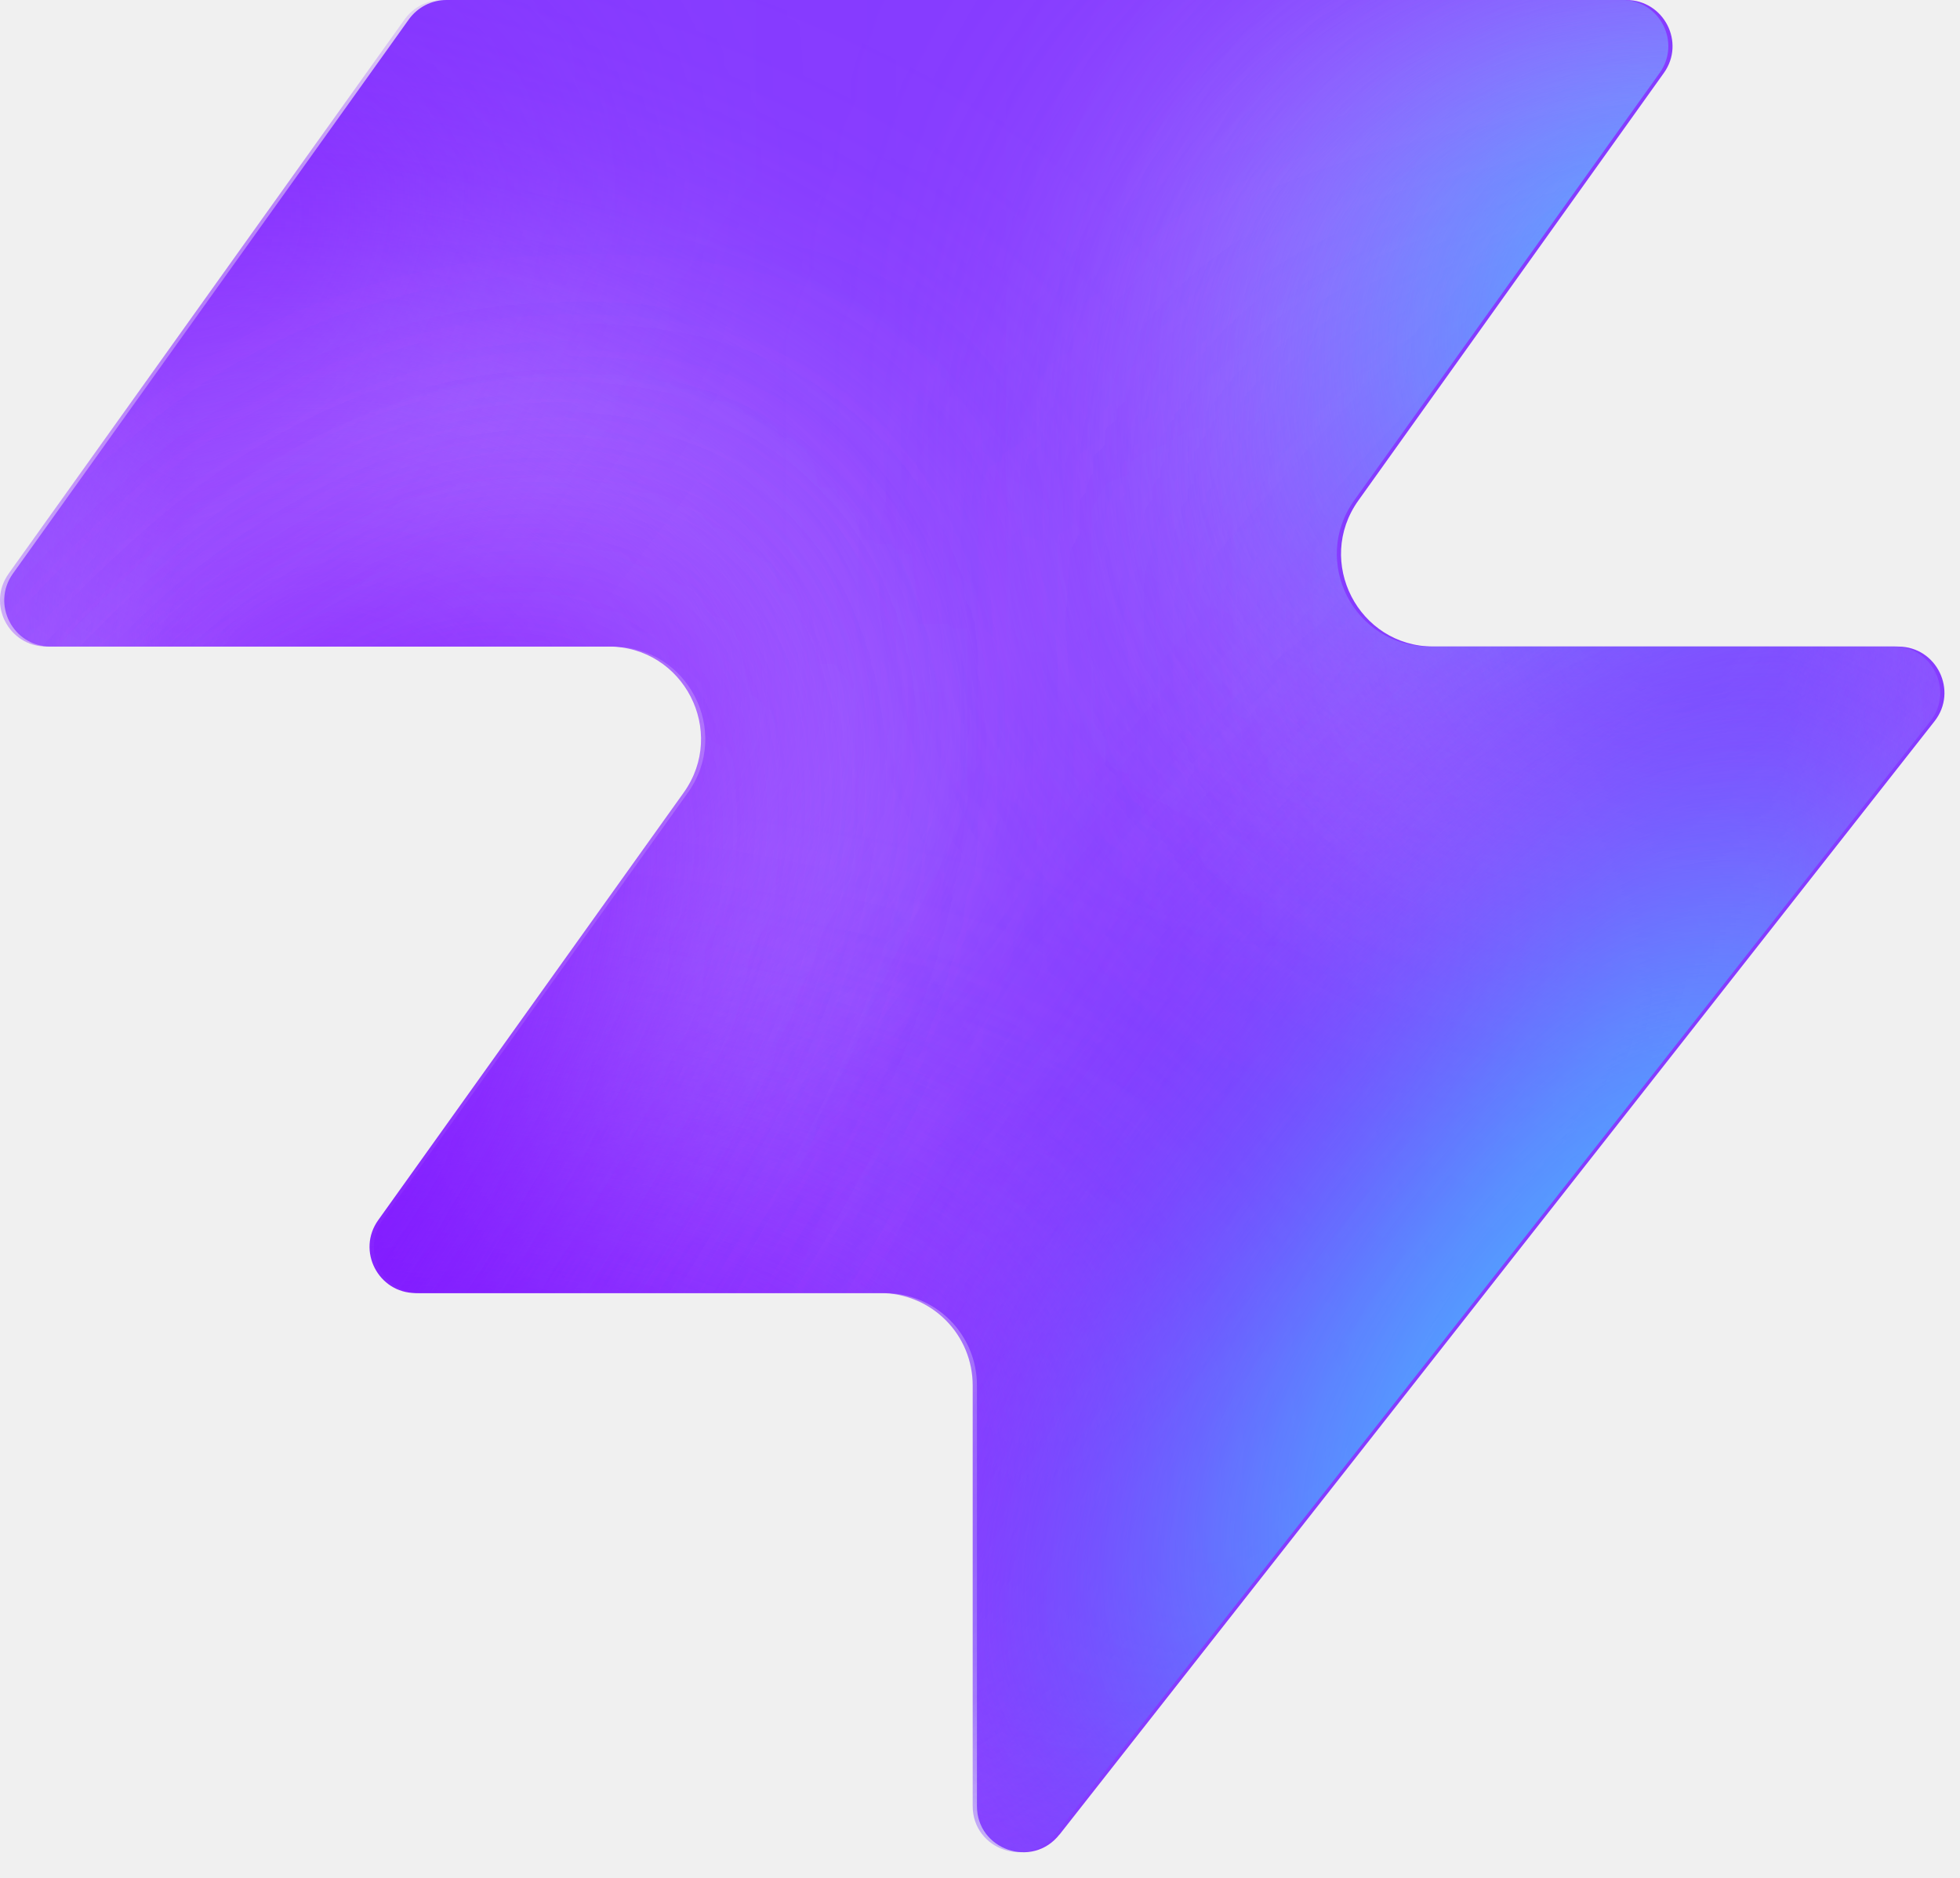
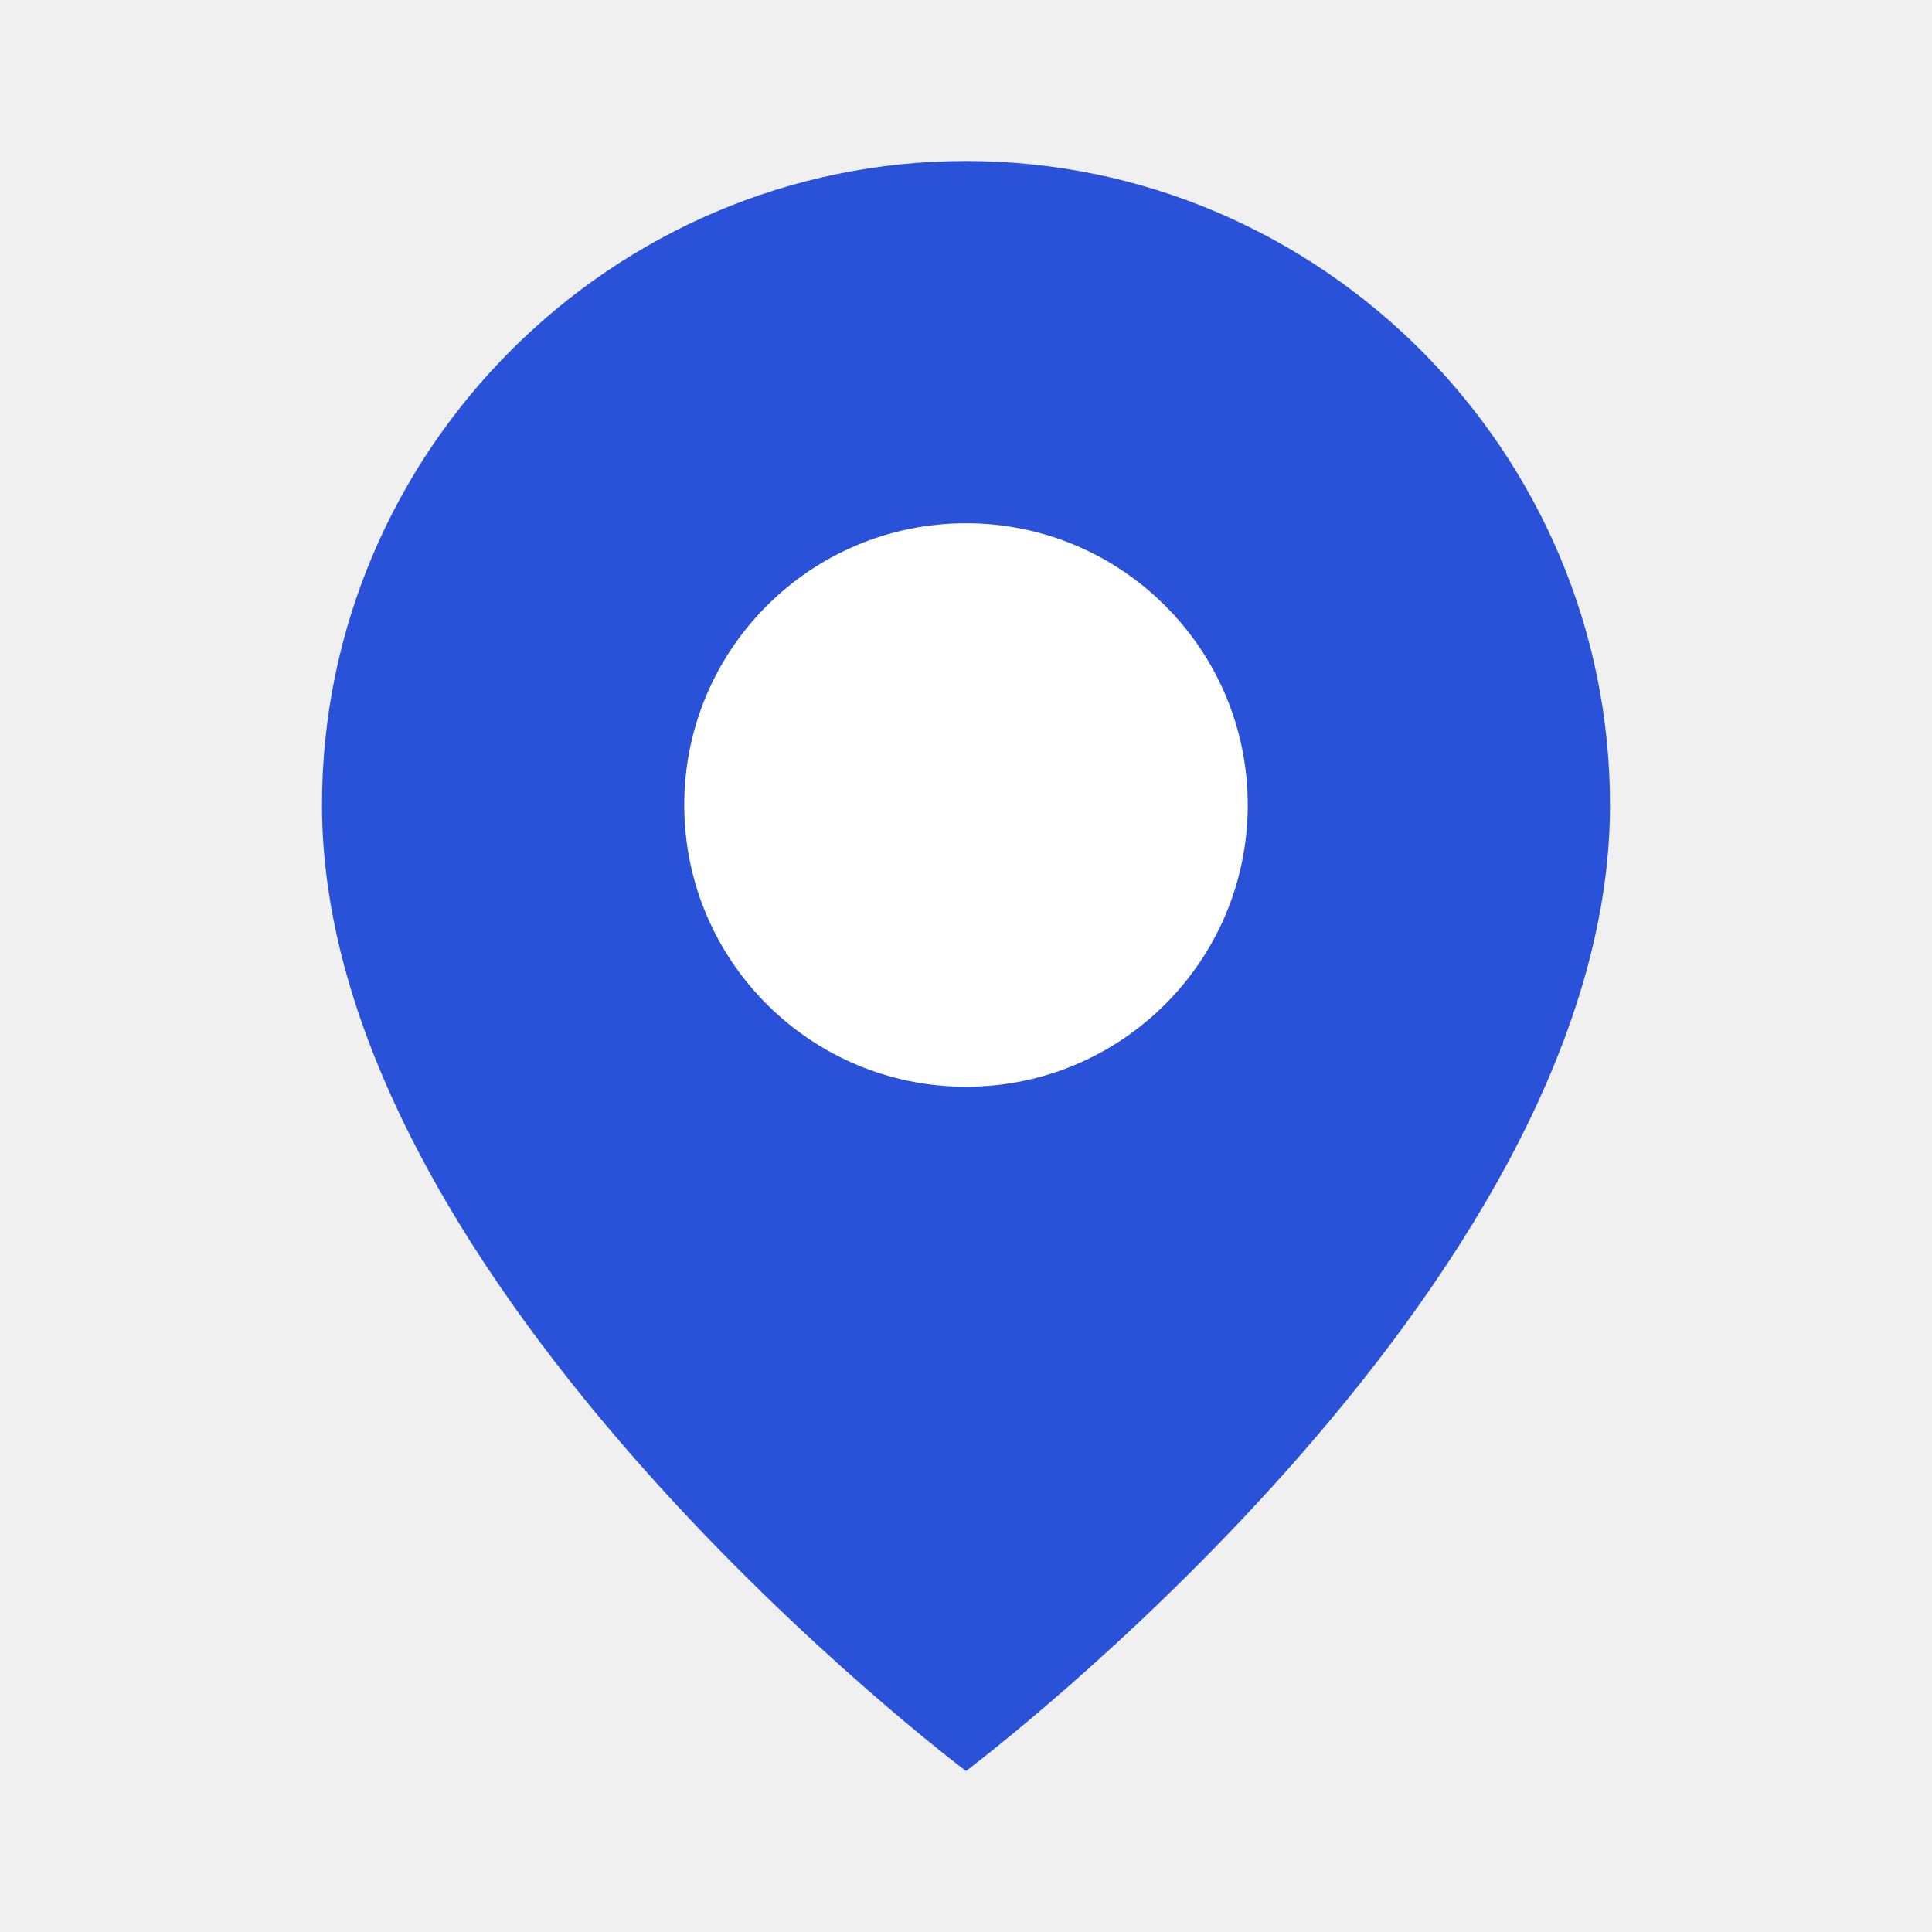
- <svg xmlns="http://www.w3.org/2000/svg" width="48" height="46" fill="none" viewBox="0 0 48 46">
-   <path fill="#863bff" d="M25.946 44.938c-.664.845-2.021.375-2.021-.698V33.937a2.26 2.26 0 0 0-2.262-2.262H10.287c-.92 0-1.456-1.04-.92-1.788l7.48-10.471c1.07-1.497 0-3.578-1.842-3.578H1.237c-.92 0-1.456-1.04-.92-1.788L10.013.474c.214-.297.556-.474.92-.474h28.894c.92 0 1.456 1.04.92 1.788l-7.48 10.471c-1.07 1.498 0 3.579 1.842 3.579h11.377c.943 0 1.473 1.088.89 1.83L25.947 44.94z" style="fill:#863bff;fill:color(display-p3 .525 .23 1);fill-opacity:1" />
-   <mask id="a" width="48" height="46" x="0" y="0" maskUnits="userSpaceOnUse" style="mask-type:alpha">
-     <path fill="#000" d="M25.842 44.938c-.664.844-2.021.375-2.021-.698V33.937a2.26 2.26 0 0 0-2.262-2.262H10.183c-.92 0-1.456-1.04-.92-1.788l7.48-10.471c1.07-1.498 0-3.579-1.842-3.579H1.133c-.92 0-1.456-1.04-.92-1.787L9.91.473c.214-.297.556-.474.92-.474h28.894c.92 0 1.456 1.04.92 1.788l-7.48 10.471c-1.07 1.498 0 3.578 1.842 3.578h11.377c.943 0 1.473 1.088.89 1.832L25.843 44.94z" style="fill:#000;fill-opacity:1" />
-   </mask>
-   <g mask="url(#a)">
-     <g filter="url(#b)">
-       <ellipse cx="5.508" cy="14.704" fill="#ede6ff" rx="5.508" ry="14.704" style="fill:#ede6ff;fill:color(display-p3 .927 .903 1);fill-opacity:1" transform="matrix(.00324 1 1 -.00324 -4.47 31.516)" />
-     </g>
-     <g filter="url(#c)">
-       <ellipse cx="10.399" cy="29.851" fill="#ede6ff" rx="10.399" ry="29.851" style="fill:#ede6ff;fill:color(display-p3 .927 .903 1);fill-opacity:1" transform="matrix(.00324 1 1 -.00324 -39.328 7.883)" />
-     </g>
-     <g filter="url(#d)">
-       <ellipse cx="5.508" cy="30.487" fill="#7e14ff" rx="5.508" ry="30.487" style="fill:#7e14ff;fill:color(display-p3 .492 .077 1);fill-opacity:1" transform="rotate(89.814 -25.913 -14.639)scale(1 -1)" />
-     </g>
-     <g filter="url(#e)">
-       <ellipse cx="5.508" cy="30.599" fill="#7e14ff" rx="5.508" ry="30.599" style="fill:#7e14ff;fill:color(display-p3 .492 .077 1);fill-opacity:1" transform="rotate(89.814 -32.644 -3.334)scale(1 -1)" />
-     </g>
-     <g filter="url(#f)">
-       <ellipse cx="5.508" cy="30.599" fill="#7e14ff" rx="5.508" ry="30.599" style="fill:#7e14ff;fill:color(display-p3 .492 .077 1);fill-opacity:1" transform="matrix(.00324 1 1 -.00324 -34.34 30.47)" />
-     </g>
-     <g filter="url(#g)">
-       <ellipse cx="14.072" cy="22.078" fill="#ede6ff" rx="14.072" ry="22.078" style="fill:#ede6ff;fill:color(display-p3 .927 .903 1);fill-opacity:1" transform="rotate(93.35 24.506 48.493)scale(-1 1)" />
-     </g>
-     <g filter="url(#h)">
-       <ellipse cx="3.47" cy="21.501" fill="#7e14ff" rx="3.47" ry="21.501" style="fill:#7e14ff;fill:color(display-p3 .492 .077 1);fill-opacity:1" transform="rotate(89.009 28.708 47.59)scale(-1 1)" />
-     </g>
-     <g filter="url(#i)">
-       <ellipse cx="3.47" cy="21.501" fill="#7e14ff" rx="3.47" ry="21.501" style="fill:#7e14ff;fill:color(display-p3 .492 .077 1);fill-opacity:1" transform="rotate(89.009 28.708 47.59)scale(-1 1)" />
-     </g>
-     <g filter="url(#j)">
-       <ellipse cx=".387" cy="8.972" fill="#7e14ff" rx="4.407" ry="29.108" style="fill:#7e14ff;fill:color(display-p3 .492 .077 1);fill-opacity:1" transform="rotate(39.51 .387 8.972)" />
-     </g>
-     <g filter="url(#k)">
-       <ellipse cx="47.523" cy="-6.092" fill="#7e14ff" rx="4.407" ry="29.108" style="fill:#7e14ff;fill:color(display-p3 .492 .077 1);fill-opacity:1" transform="rotate(37.892 47.523 -6.092)" />
-     </g>
-     <g filter="url(#l)">
-       <ellipse cx="41.412" cy="6.333" fill="#47bfff" rx="5.971" ry="9.665" style="fill:#47bfff;fill:color(display-p3 .28 .748 1);fill-opacity:1" transform="rotate(37.892 41.412 6.333)" />
-     </g>
-     <g filter="url(#m)">
-       <ellipse cx="-1.879" cy="38.332" fill="#7e14ff" rx="4.407" ry="29.108" style="fill:#7e14ff;fill:color(display-p3 .492 .077 1);fill-opacity:1" transform="rotate(37.892 -1.88 38.332)" />
-     </g>
-     <g filter="url(#n)">
-       <ellipse cx="-1.879" cy="38.332" fill="#7e14ff" rx="4.407" ry="29.108" style="fill:#7e14ff;fill:color(display-p3 .492 .077 1);fill-opacity:1" transform="rotate(37.892 -1.88 38.332)" />
-     </g>
-     <g filter="url(#o)">
-       <ellipse cx="35.651" cy="29.907" fill="#7e14ff" rx="4.407" ry="29.108" style="fill:#7e14ff;fill:color(display-p3 .492 .077 1);fill-opacity:1" transform="rotate(37.892 35.651 29.907)" />
-     </g>
-     <g filter="url(#p)">
-       <ellipse cx="38.418" cy="32.4" fill="#47bfff" rx="5.971" ry="15.297" style="fill:#47bfff;fill:color(display-p3 .28 .748 1);fill-opacity:1" transform="rotate(37.892 38.418 32.4)" />
-     </g>
-   </g>
-   <defs>
-     <filter id="b" width="60.045" height="41.654" x="-19.77" y="16.149" color-interpolation-filters="sRGB" filterUnits="userSpaceOnUse">
-       <feFlood flood-opacity="0" result="BackgroundImageFix" />
-       <feBlend in="SourceGraphic" in2="BackgroundImageFix" result="shape" />
-       <feGaussianBlur result="effect1_foregroundBlur_2002_17158" stdDeviation="7.659" />
-     </filter>
-     <filter id="c" width="90.34" height="51.437" x="-54.613" y="-7.533" color-interpolation-filters="sRGB" filterUnits="userSpaceOnUse">
-       <feFlood flood-opacity="0" result="BackgroundImageFix" />
-       <feBlend in="SourceGraphic" in2="BackgroundImageFix" result="shape" />
-       <feGaussianBlur result="effect1_foregroundBlur_2002_17158" stdDeviation="7.659" />
-     </filter>
-     <filter id="d" width="79.355" height="29.4" x="-49.64" y="2.03" color-interpolation-filters="sRGB" filterUnits="userSpaceOnUse">
-       <feFlood flood-opacity="0" result="BackgroundImageFix" />
-       <feBlend in="SourceGraphic" in2="BackgroundImageFix" result="shape" />
-       <feGaussianBlur result="effect1_foregroundBlur_2002_17158" stdDeviation="4.596" />
-     </filter>
-     <filter id="e" width="79.579" height="29.4" x="-45.045" y="20.029" color-interpolation-filters="sRGB" filterUnits="userSpaceOnUse">
-       <feFlood flood-opacity="0" result="BackgroundImageFix" />
-       <feBlend in="SourceGraphic" in2="BackgroundImageFix" result="shape" />
-       <feGaussianBlur result="effect1_foregroundBlur_2002_17158" stdDeviation="4.596" />
-     </filter>
-     <filter id="f" width="79.579" height="29.4" x="-43.513" y="21.178" color-interpolation-filters="sRGB" filterUnits="userSpaceOnUse">
-       <feFlood flood-opacity="0" result="BackgroundImageFix" />
-       <feBlend in="SourceGraphic" in2="BackgroundImageFix" result="shape" />
-       <feGaussianBlur result="effect1_foregroundBlur_2002_17158" stdDeviation="4.596" />
-     </filter>
-     <filter id="g" width="74.749" height="58.852" x="15.756" y="-17.901" color-interpolation-filters="sRGB" filterUnits="userSpaceOnUse">
-       <feFlood flood-opacity="0" result="BackgroundImageFix" />
-       <feBlend in="SourceGraphic" in2="BackgroundImageFix" result="shape" />
-       <feGaussianBlur result="effect1_foregroundBlur_2002_17158" stdDeviation="7.659" />
-     </filter>
-     <filter id="h" width="61.377" height="25.362" x="23.548" y="2.284" color-interpolation-filters="sRGB" filterUnits="userSpaceOnUse">
-       <feFlood flood-opacity="0" result="BackgroundImageFix" />
-       <feBlend in="SourceGraphic" in2="BackgroundImageFix" result="shape" />
-       <feGaussianBlur result="effect1_foregroundBlur_2002_17158" stdDeviation="4.596" />
-     </filter>
-     <filter id="i" width="61.377" height="25.362" x="23.548" y="2.284" color-interpolation-filters="sRGB" filterUnits="userSpaceOnUse">
-       <feFlood flood-opacity="0" result="BackgroundImageFix" />
-       <feBlend in="SourceGraphic" in2="BackgroundImageFix" result="shape" />
-       <feGaussianBlur result="effect1_foregroundBlur_2002_17158" stdDeviation="4.596" />
-     </filter>
-     <filter id="j" width="56.045" height="63.649" x="-27.636" y="-22.853" color-interpolation-filters="sRGB" filterUnits="userSpaceOnUse">
-       <feFlood flood-opacity="0" result="BackgroundImageFix" />
-       <feBlend in="SourceGraphic" in2="BackgroundImageFix" result="shape" />
-       <feGaussianBlur result="effect1_foregroundBlur_2002_17158" stdDeviation="4.596" />
-     </filter>
-     <filter id="k" width="54.814" height="64.646" x="20.116" y="-38.415" color-interpolation-filters="sRGB" filterUnits="userSpaceOnUse">
-       <feFlood flood-opacity="0" result="BackgroundImageFix" />
-       <feBlend in="SourceGraphic" in2="BackgroundImageFix" result="shape" />
-       <feGaussianBlur result="effect1_foregroundBlur_2002_17158" stdDeviation="4.596" />
-     </filter>
-     <filter id="l" width="33.541" height="35.313" x="24.641" y="-11.323" color-interpolation-filters="sRGB" filterUnits="userSpaceOnUse">
-       <feFlood flood-opacity="0" result="BackgroundImageFix" />
-       <feBlend in="SourceGraphic" in2="BackgroundImageFix" result="shape" />
-       <feGaussianBlur result="effect1_foregroundBlur_2002_17158" stdDeviation="4.596" />
-     </filter>
-     <filter id="m" width="54.814" height="64.646" x="-29.286" y="6.009" color-interpolation-filters="sRGB" filterUnits="userSpaceOnUse">
-       <feFlood flood-opacity="0" result="BackgroundImageFix" />
-       <feBlend in="SourceGraphic" in2="BackgroundImageFix" result="shape" />
-       <feGaussianBlur result="effect1_foregroundBlur_2002_17158" stdDeviation="4.596" />
-     </filter>
-     <filter id="n" width="54.814" height="64.646" x="-29.286" y="6.009" color-interpolation-filters="sRGB" filterUnits="userSpaceOnUse">
-       <feFlood flood-opacity="0" result="BackgroundImageFix" />
-       <feBlend in="SourceGraphic" in2="BackgroundImageFix" result="shape" />
-       <feGaussianBlur result="effect1_foregroundBlur_2002_17158" stdDeviation="4.596" />
-     </filter>
-     <filter id="o" width="54.814" height="64.646" x="8.244" y="-2.416" color-interpolation-filters="sRGB" filterUnits="userSpaceOnUse">
-       <feFlood flood-opacity="0" result="BackgroundImageFix" />
-       <feBlend in="SourceGraphic" in2="BackgroundImageFix" result="shape" />
-       <feGaussianBlur result="effect1_foregroundBlur_2002_17158" stdDeviation="4.596" />
-     </filter>
-     <filter id="p" width="39.409" height="43.623" x="18.713" y="10.588" color-interpolation-filters="sRGB" filterUnits="userSpaceOnUse">
-       <feFlood flood-opacity="0" result="BackgroundImageFix" />
-       <feBlend in="SourceGraphic" in2="BackgroundImageFix" result="shape" />
-       <feGaussianBlur result="effect1_foregroundBlur_2002_17158" stdDeviation="4.596" />
-     </filter>
-   </defs>
+ <svg xmlns="http://www.w3.org/2000/svg" width="48" height="48" viewBox="0 0 48 48">
+   <path d="M24 4C15.2 4 8 11.2 8 20c0 12 16 24 16 24s16-12 16-24c0-8.8-7.2-16-16-16z" fill="#2952d9" />
+   <circle cx="24" cy="20" r="7" fill="#ffffff" />
</svg>
